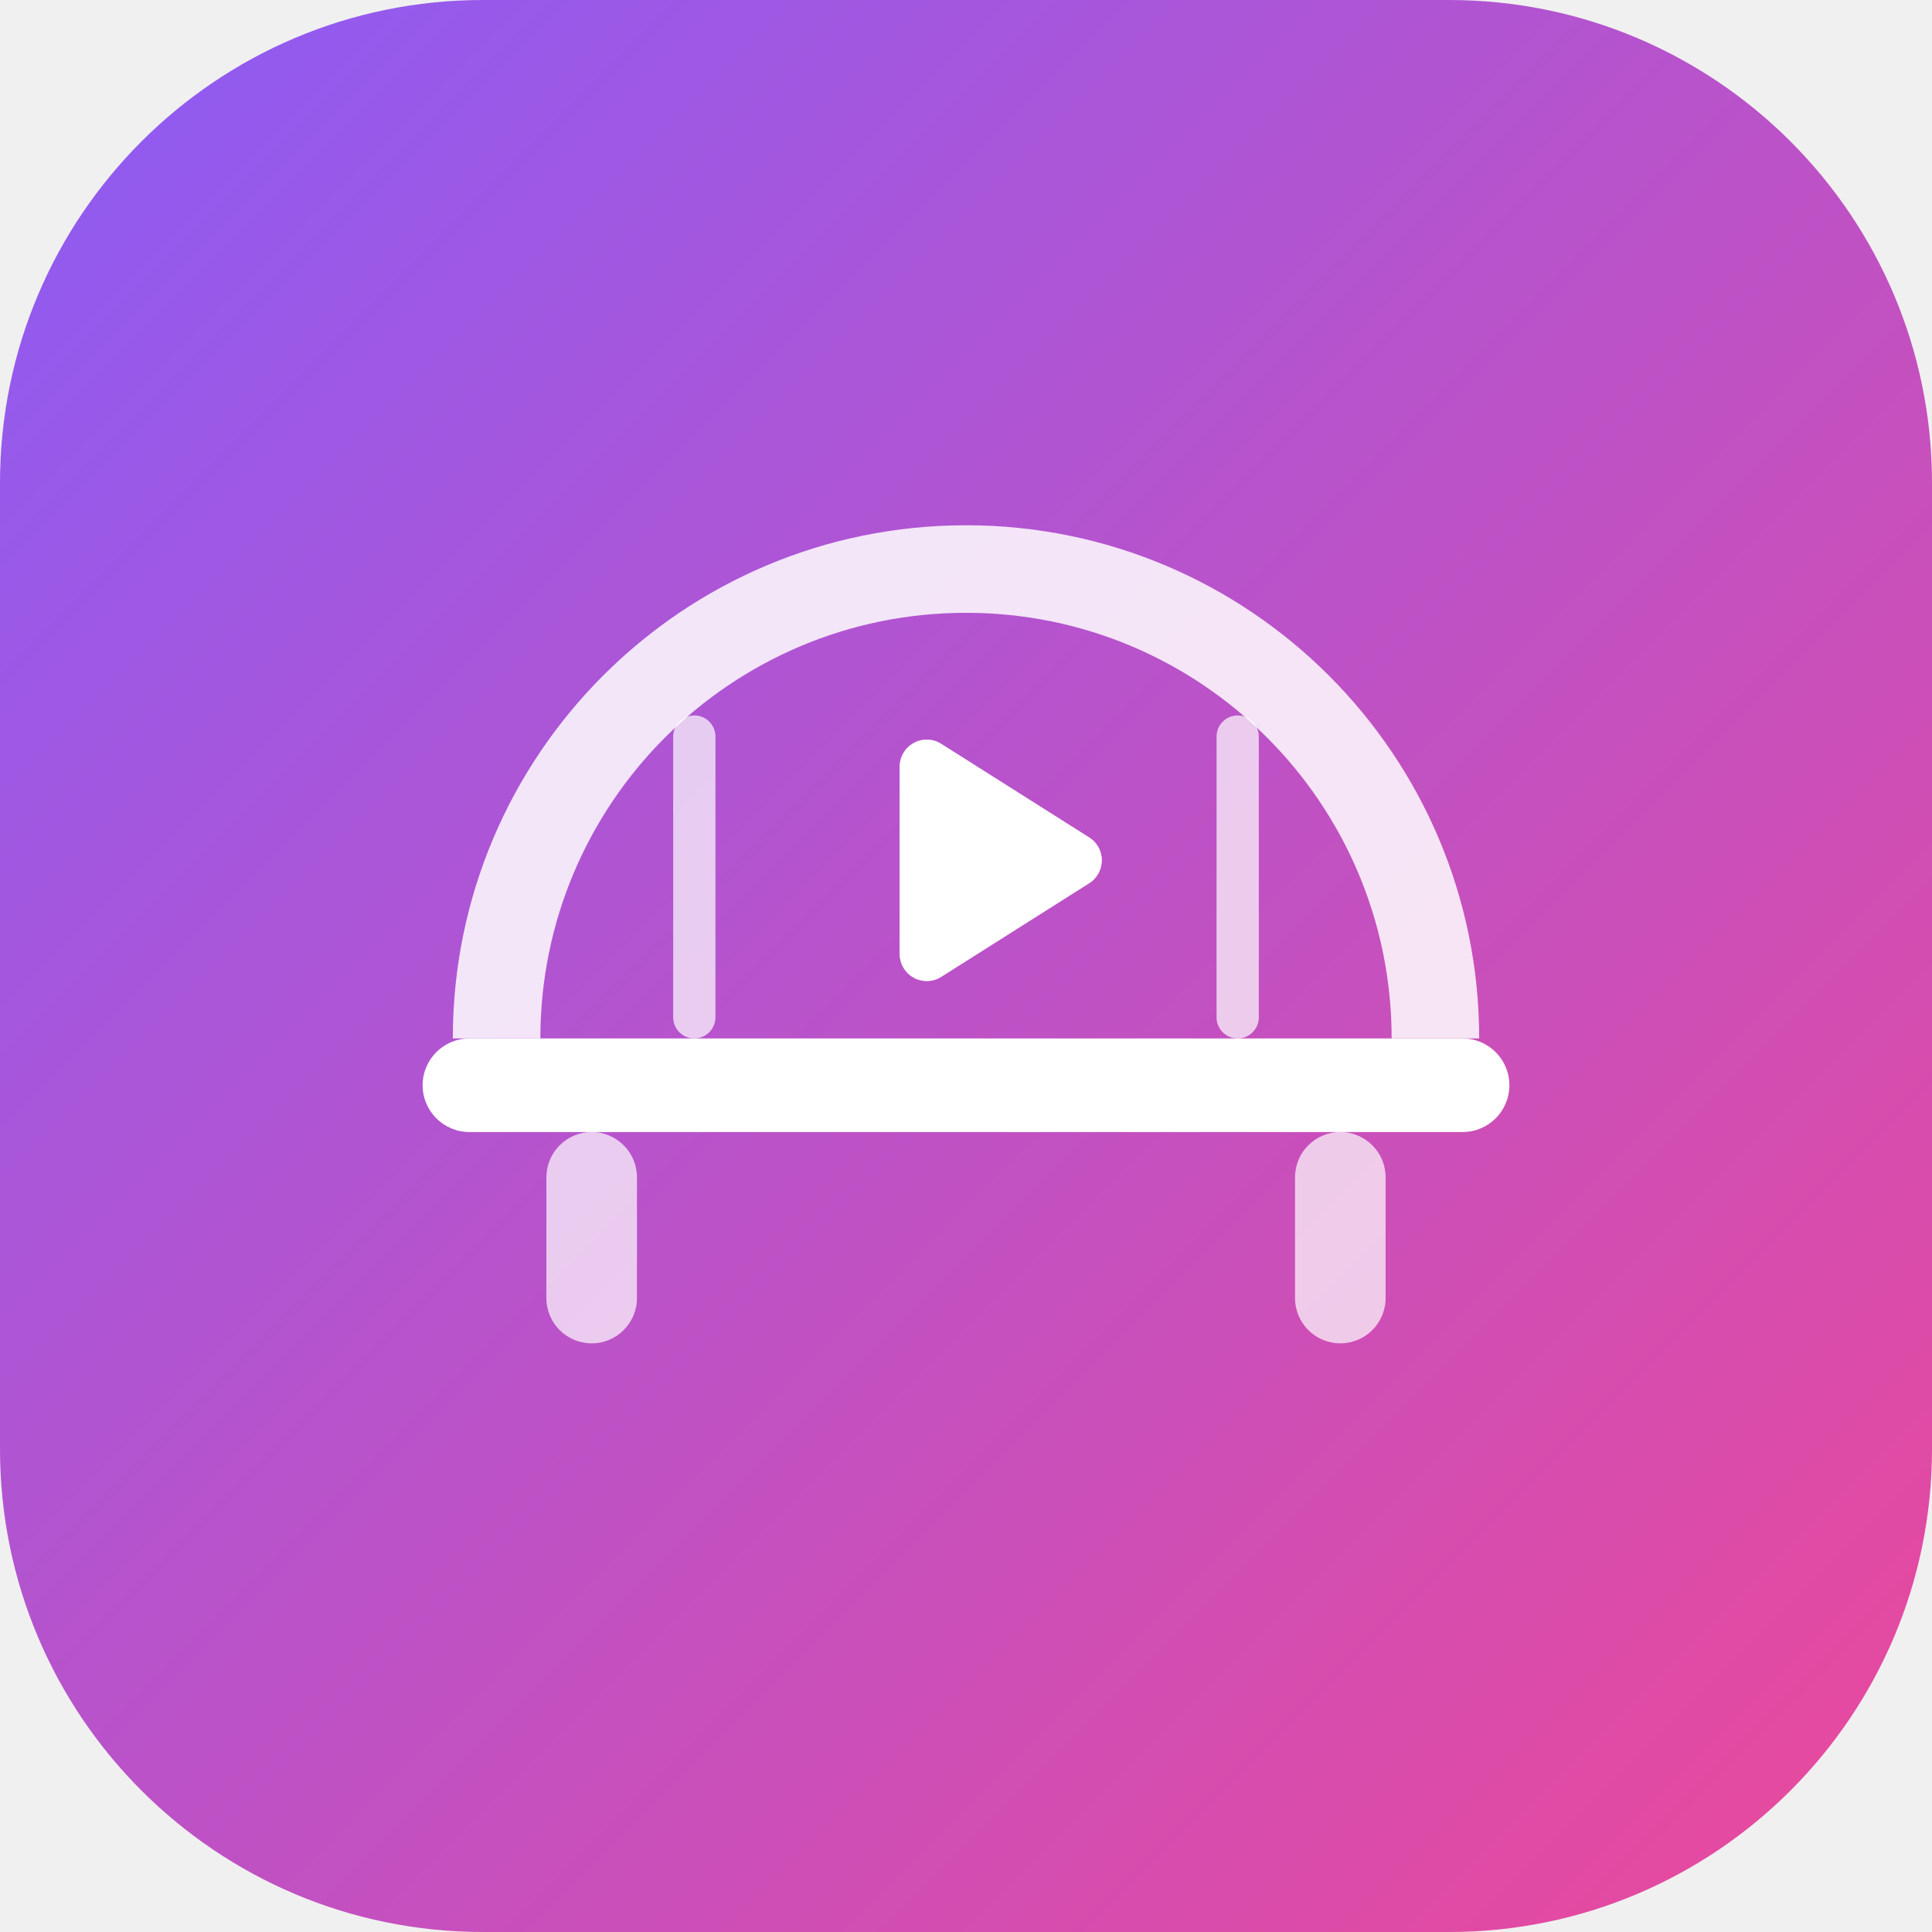
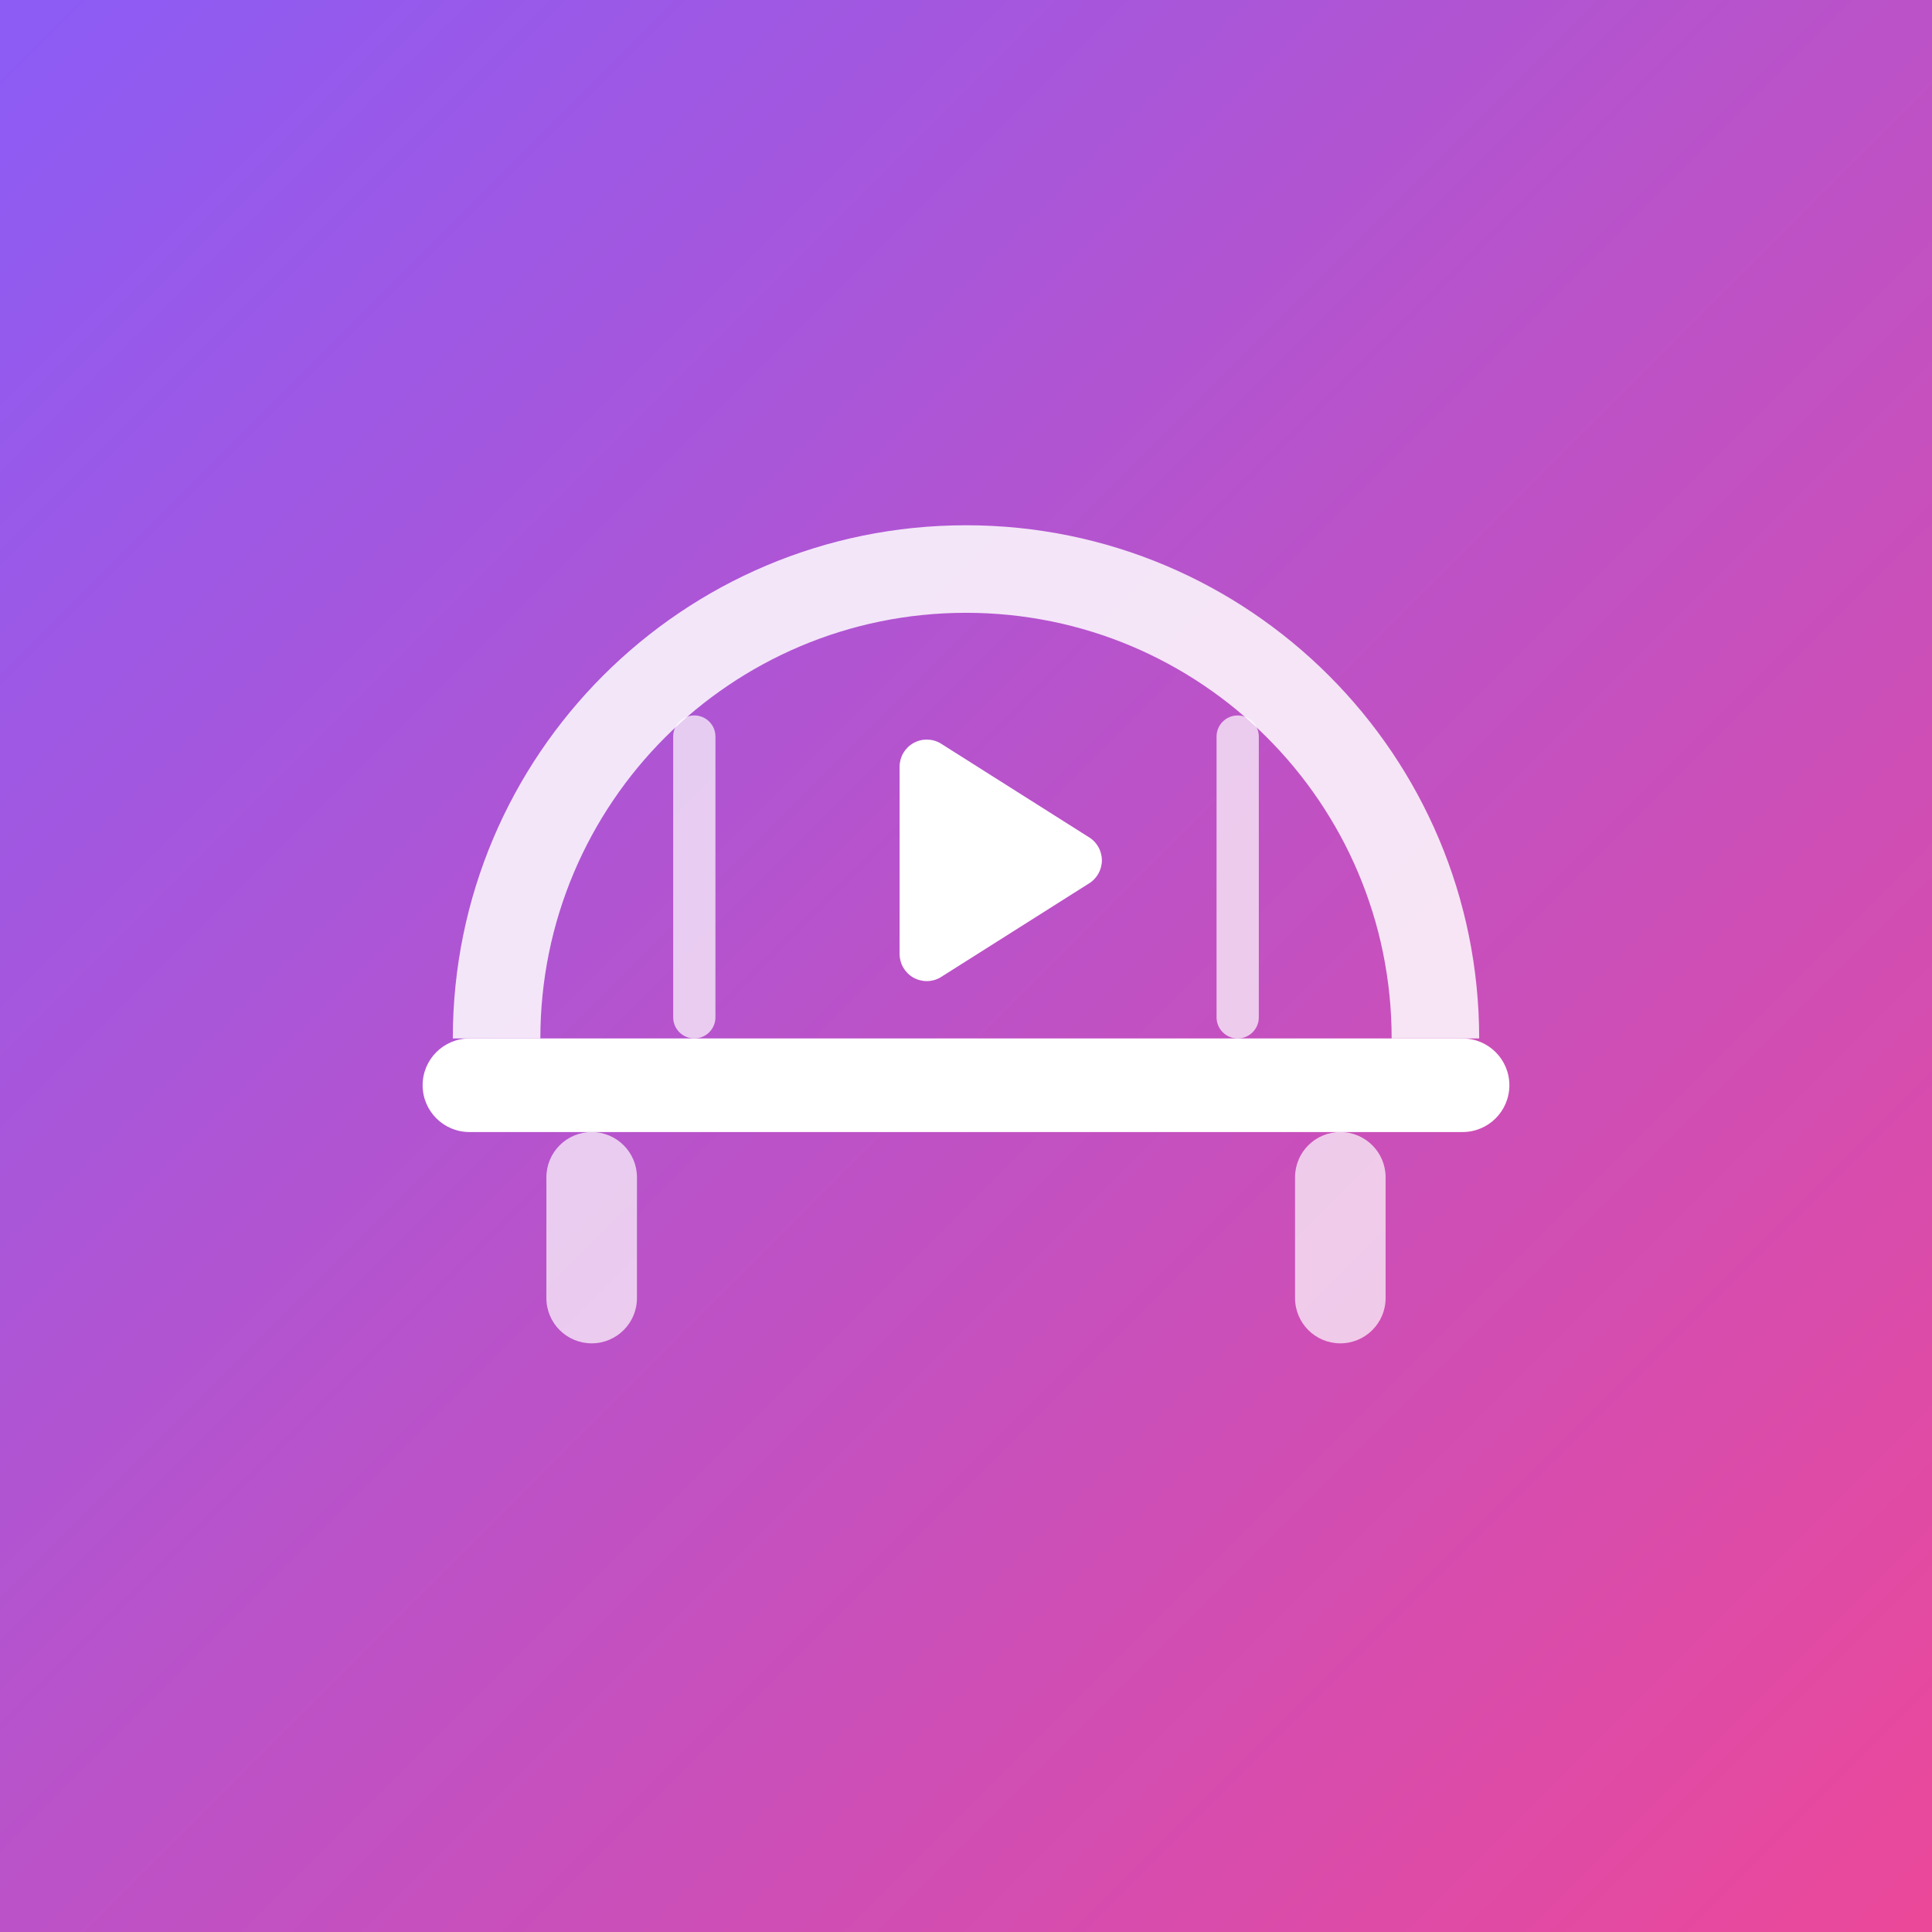
<svg xmlns="http://www.w3.org/2000/svg" viewBox="0 0 64 64">
+   <rect width="64" height="64" rx="0" fill="url(#g)" />
  <defs>
    <linearGradient id="g" x1="0" y1="0" x2="1" y2="1">
      <stop offset="0" stop-color="#8b5cf6" />
      <stop offset="1" stop-color="#ec4899" />
    </linearGradient>
  </defs>
-   <rect width="64" height="64" rx="16" fill="url(#g)" />
  <path d="M15 34.4A17 17 0 0 1 49 34.4H46.1A14.1 14.1 0 0 0 17.9 34.4Z" fill="#fff" opacity=".85" />
  <rect x="22.3" y="23.7" width="1.4" height="10.7" rx=".7" fill="#fff" opacity=".7" />
  <rect x="40.3" y="23.7" width="1.4" height="10.7" rx=".7" fill="#fff" opacity=".7" />
  <rect x="14" y="34.4" width="36" height="3.1" rx="1.55" fill="#fff" />
  <rect x="18.1" y="37.5" width="3" height="7" rx="1.5" fill="#fff" opacity=".7" />
  <rect x="42.9" y="37.5" width="3" height="7" rx="1.5" fill="#fff" opacity=".7" />
  <path d="M29.8 25.4v6.2a.9.9 0 0 0 1.35.78l4.9-3.1a.9.9 0 0 0 0-1.56l-4.9-3.1a.9.9 0 0 0-1.35.78Z" fill="#fff" />
</svg>
